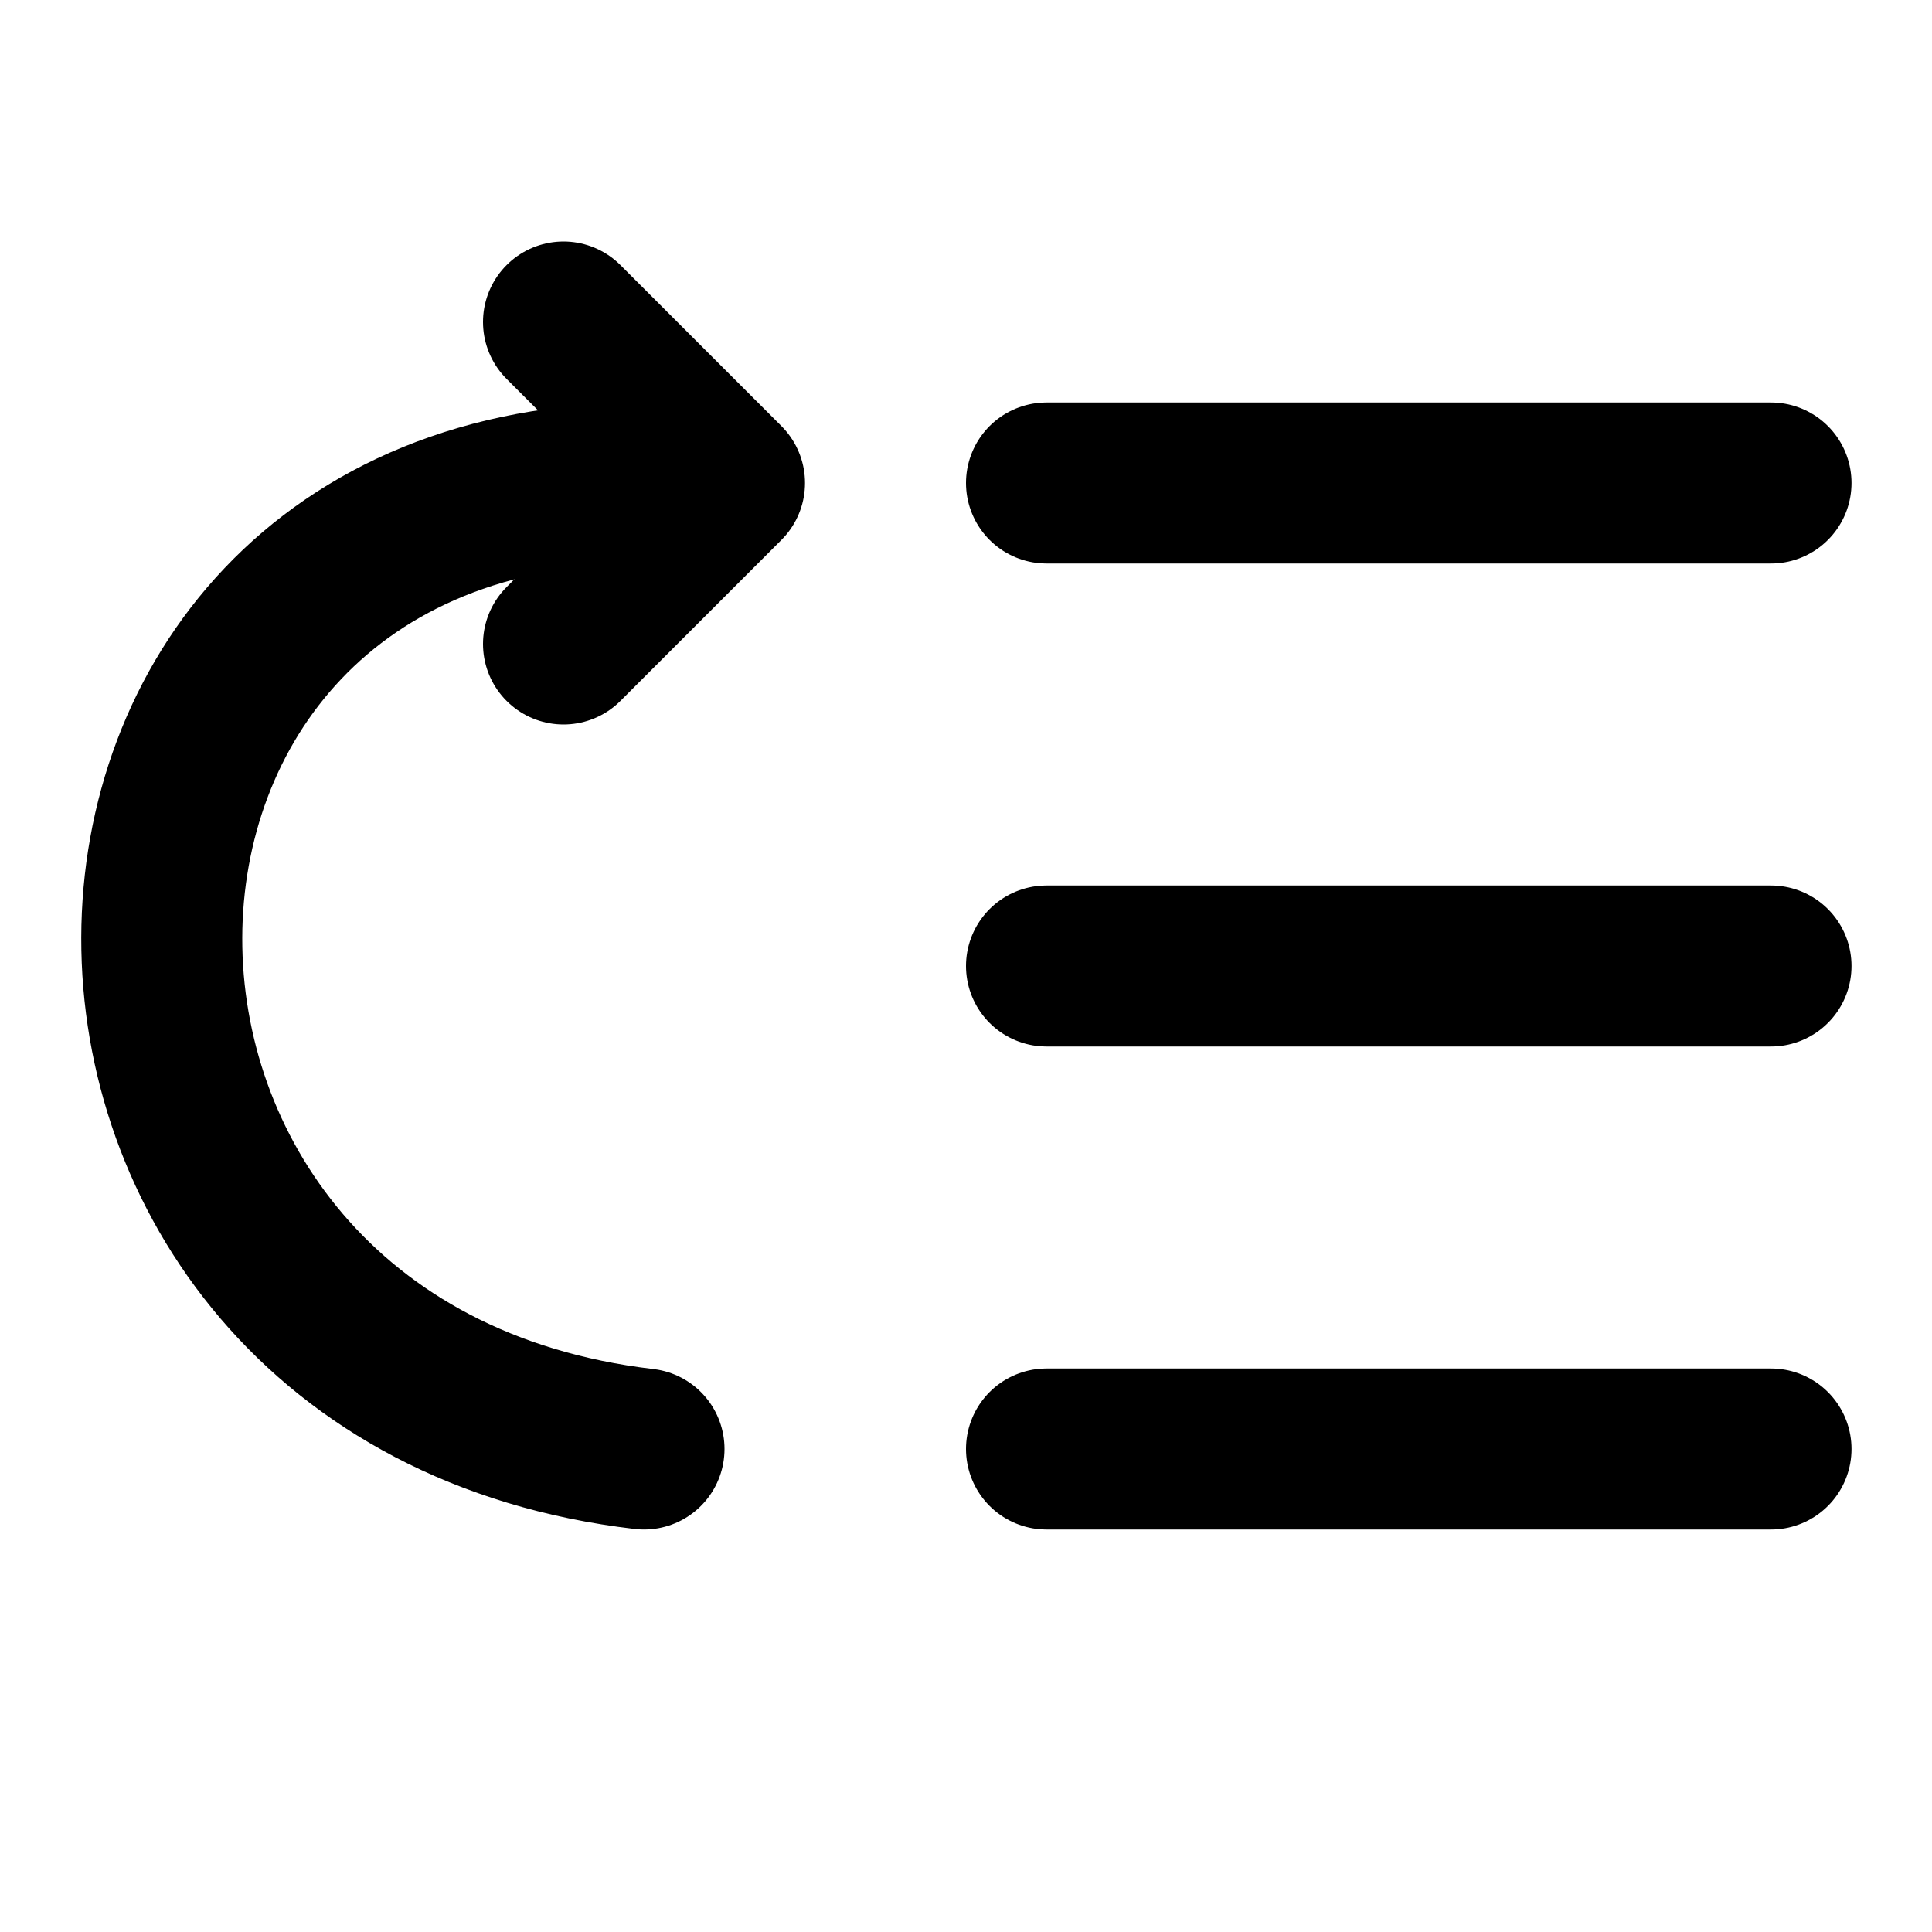
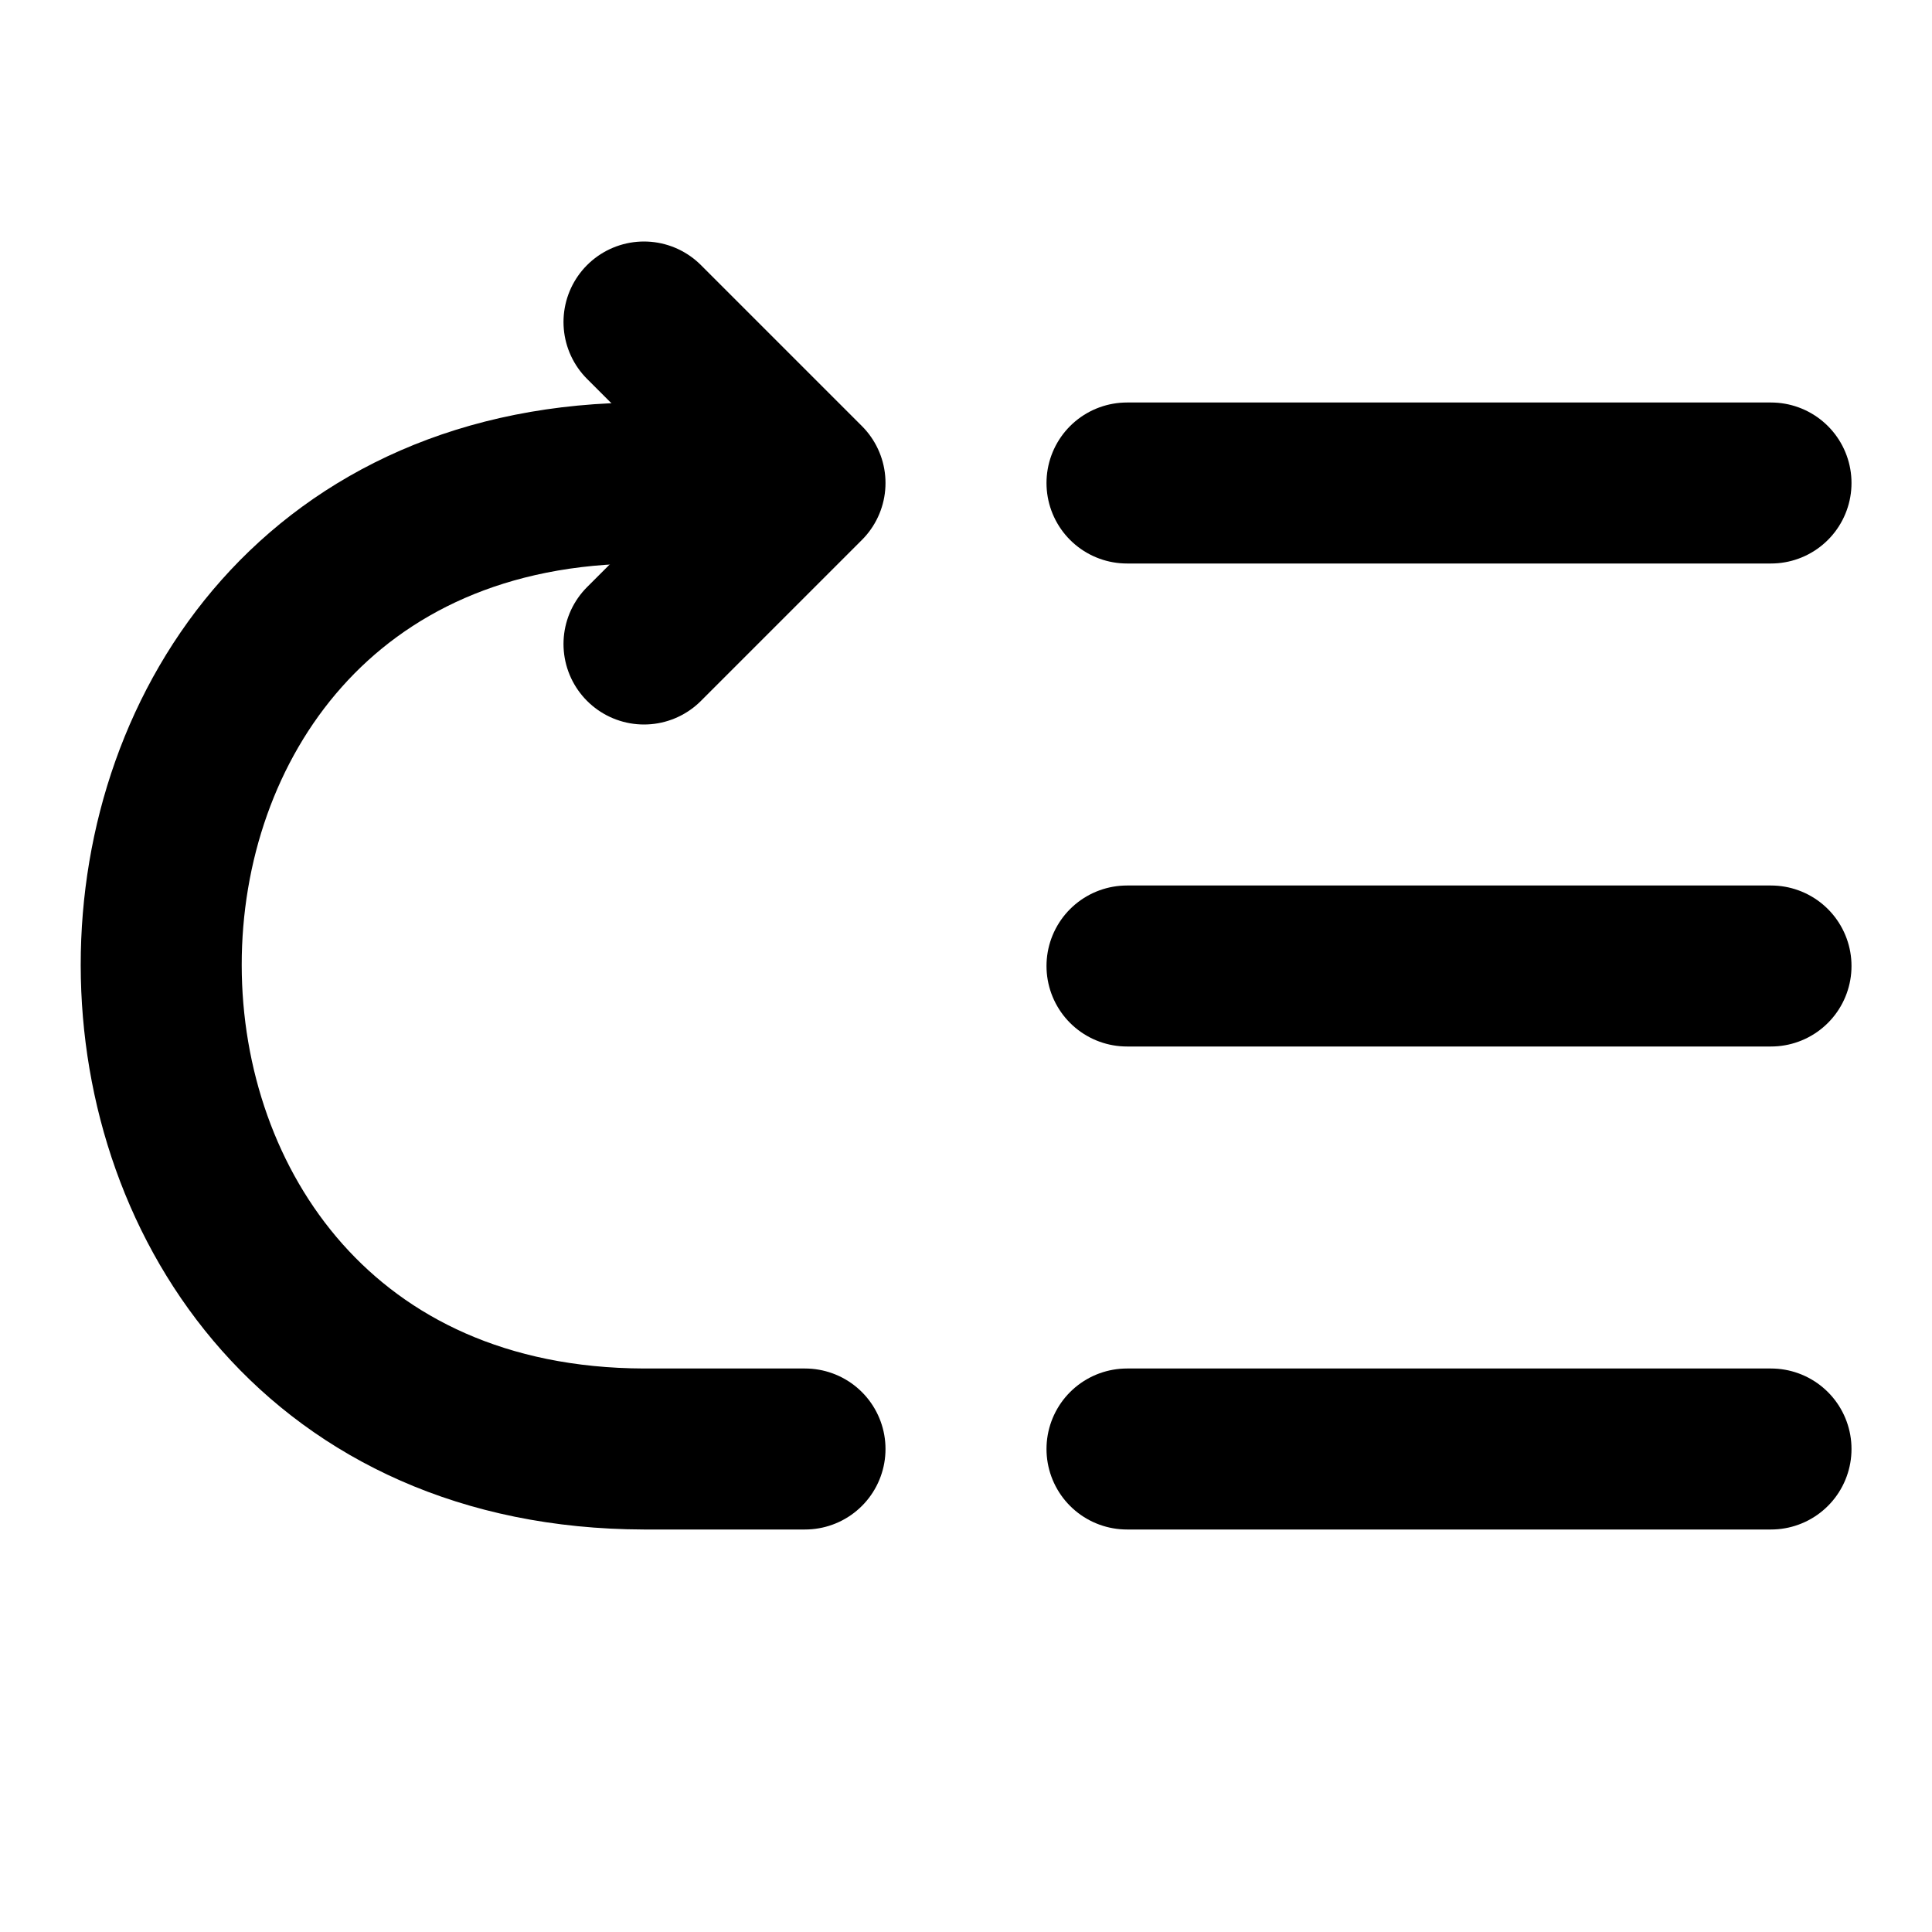
<svg xmlns="http://www.w3.org/2000/svg" fill="none" stroke="currentColor" stroke-linecap="round" stroke-linejoin="round" stroke-width="2" version="1.1" viewBox="0 0 24 24">
-   <path d="m22 6h-9" />
-   <path d="m22 12h-9" />
-   <path d="m22 18h-9" />
-   <path d="m7 4 2 2-2 2" />
-   <path d="m8 6c-7.959.006-8.016 11.061 0 12" />
+   <path d="m22 6h-8" />
+   <path d="m22 12h-8" />
+   <path d="m22 18h-8" />
+   <path d="m8 4 2 2-2 2" />
+   <path d="m8 6c-8.007-.007-7.986 11.979 0 12h2" />
</svg>
